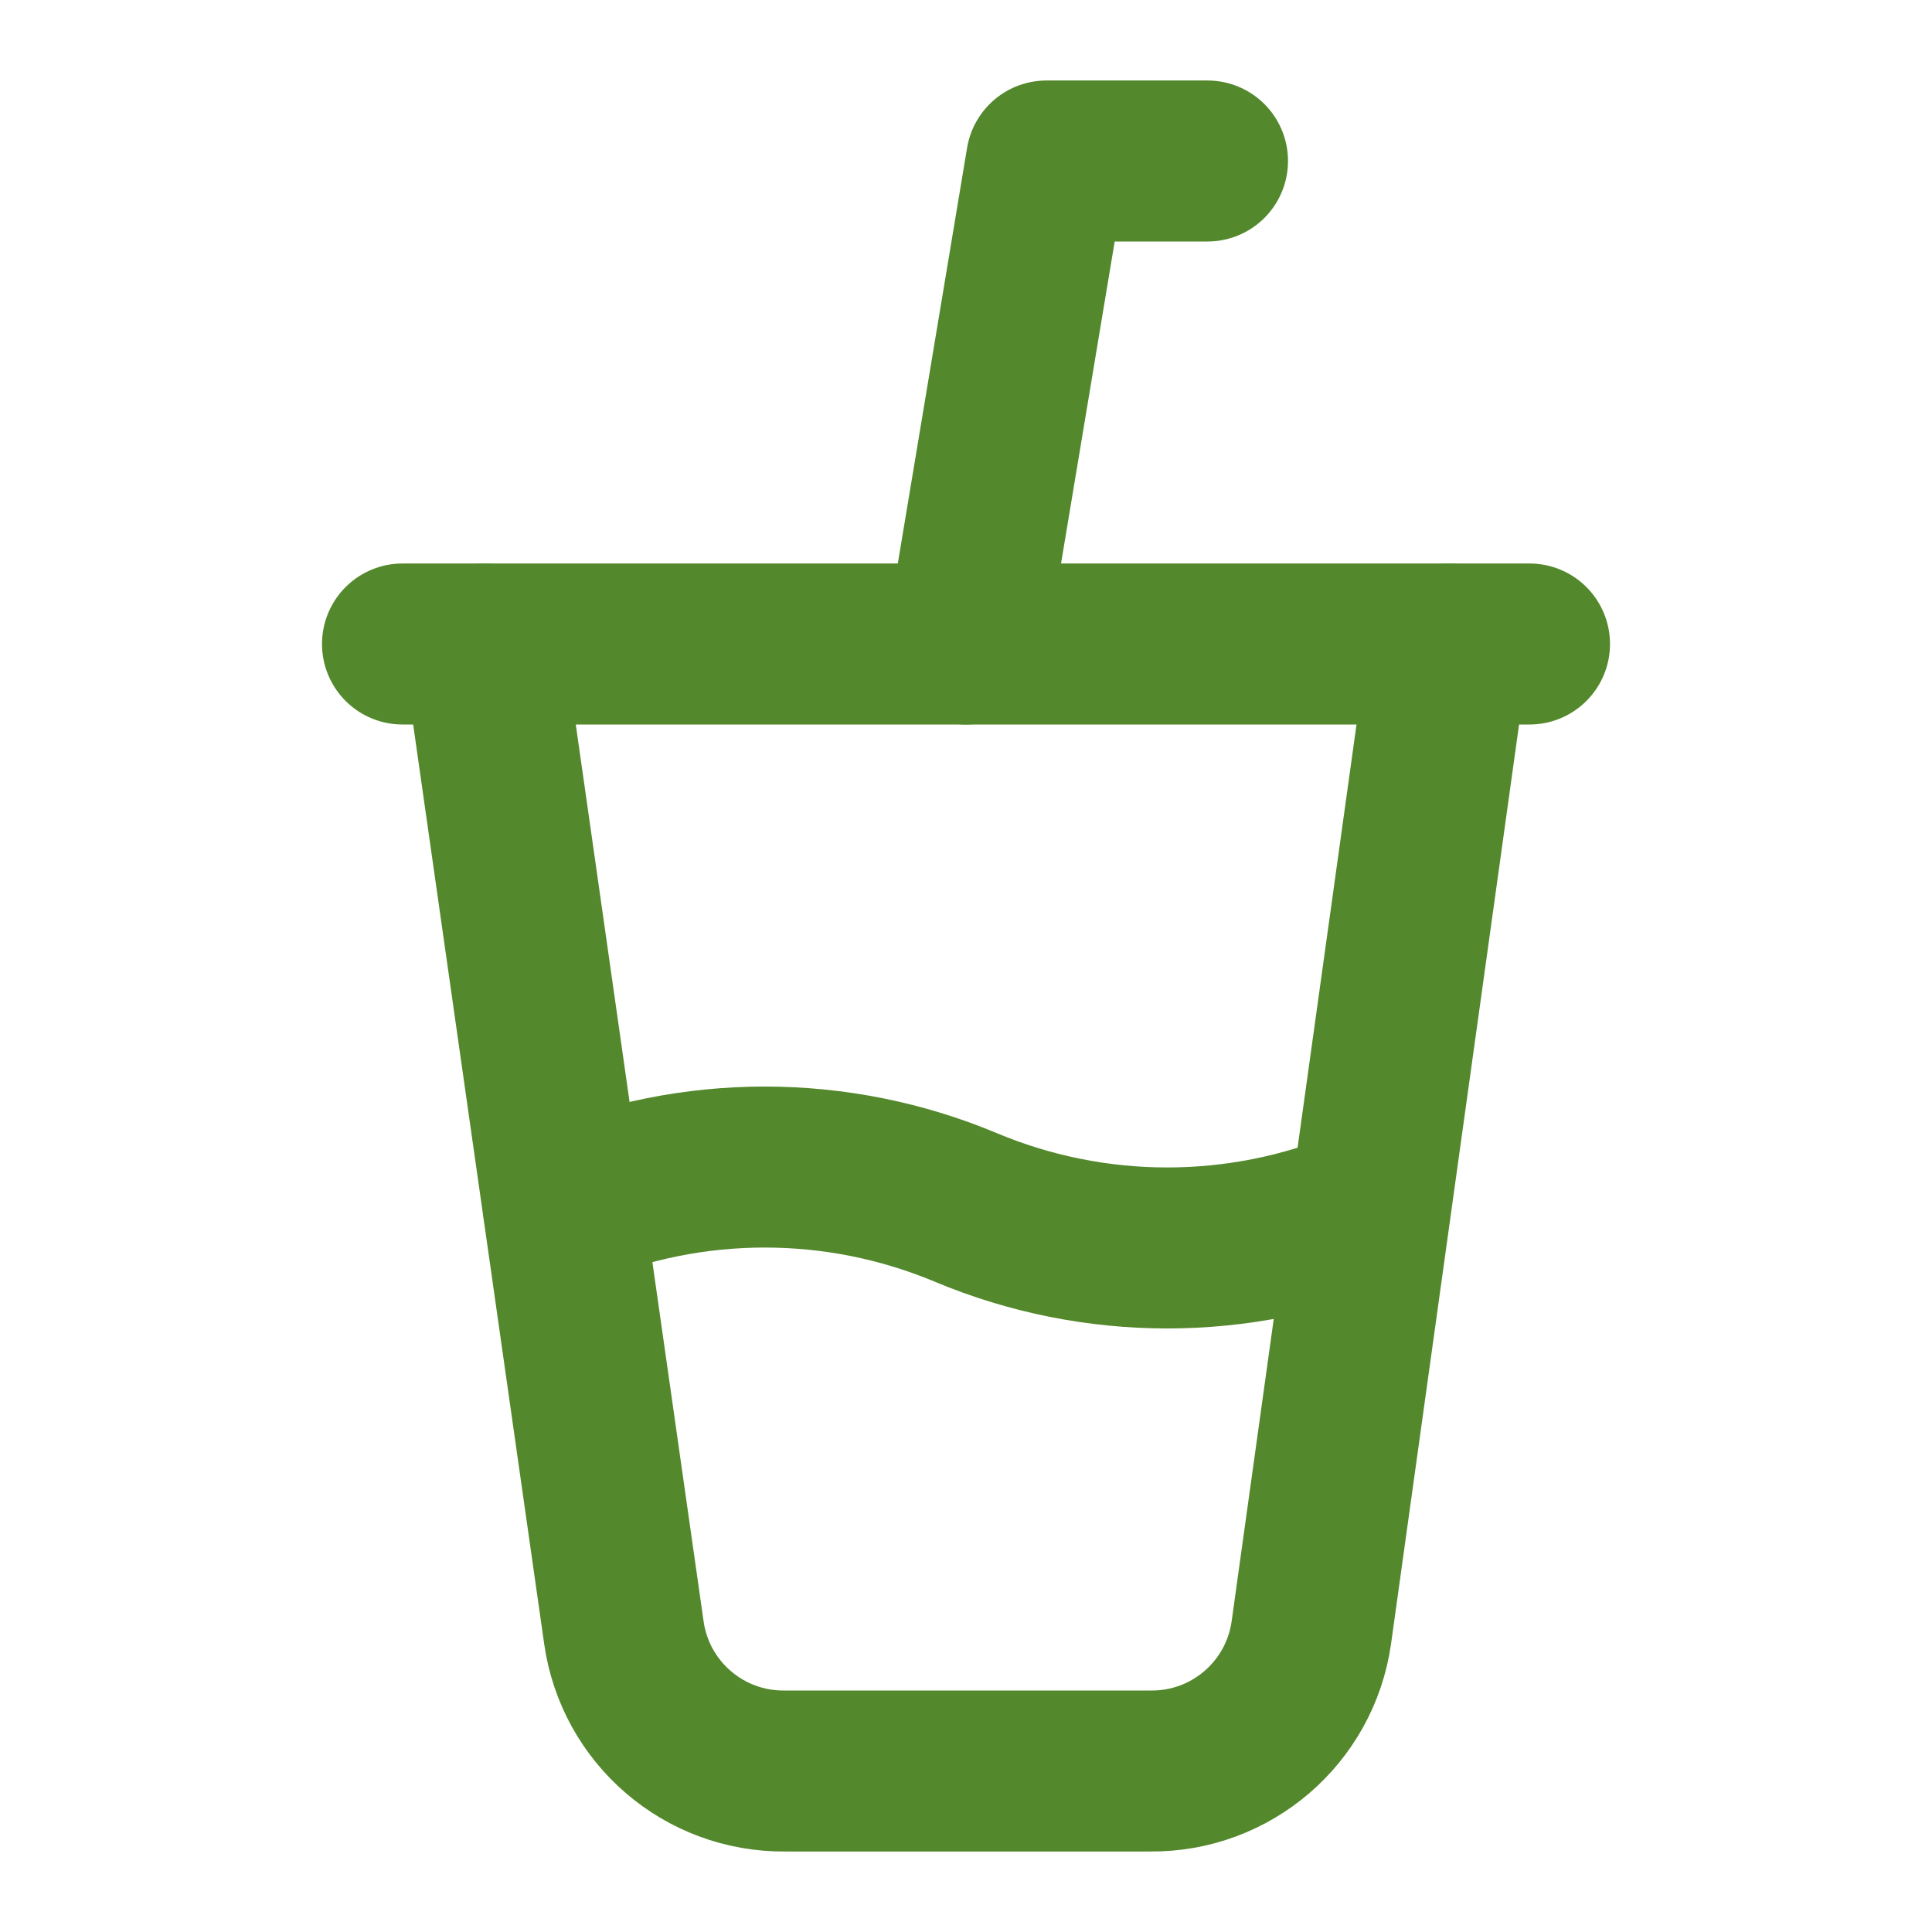
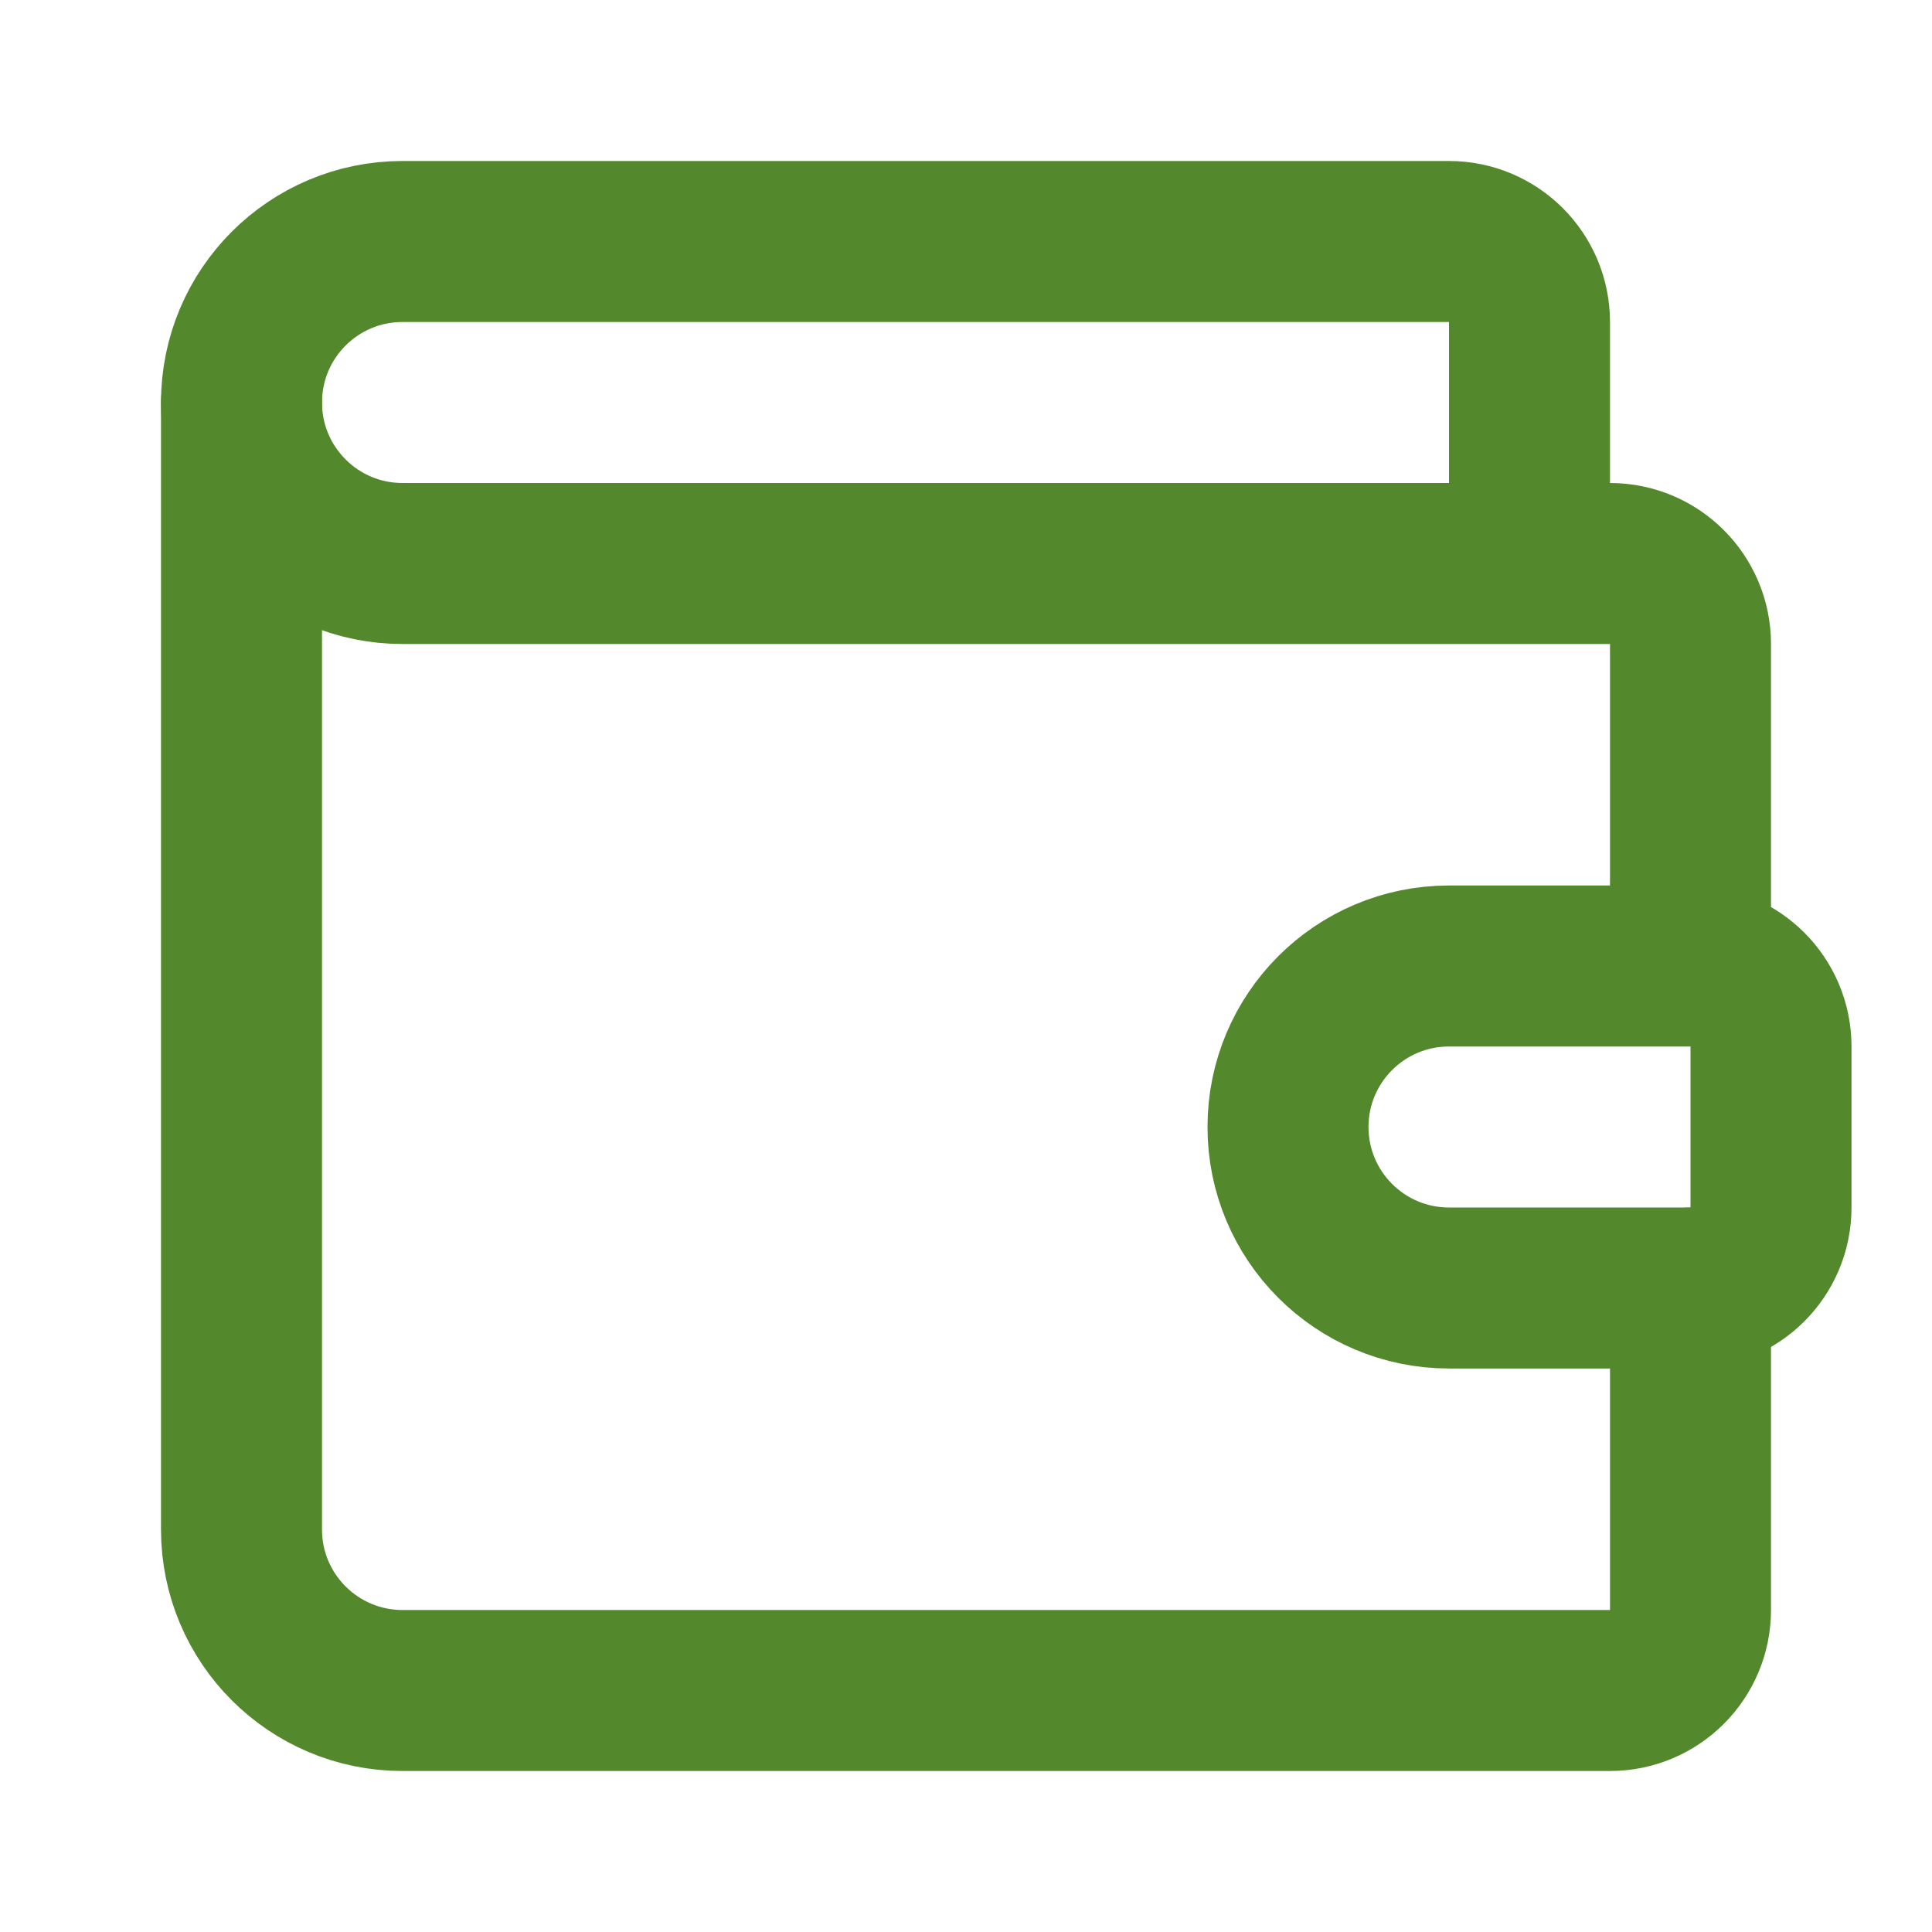
- <svg xmlns="http://www.w3.org/2000/svg" class="lucide lucide-cup-soda" width="24" height="24" viewBox="0 0 24 24" fill="none" stroke="#53882C" stroke-width="2" stroke-linecap="round" stroke-linejoin="round">
-   <path d="m6 8 1.75 12.28a2 2 0 0 0 2 1.72h4.54a2 2 0 0 0 2-1.72L18 8" />
-   <path d="M5 8h14" />
-   <path d="M7 15a6.47 6.47 0 0 1 5 0 6.47 6.47 0 0 0 5 0" />
-   <path d="m12 8 1-6h2" />
+ <svg xmlns="http://www.w3.org/2000/svg" class="lucide lucide-wallet" width="24" height="24" viewBox="0 0 24 24" fill="none" stroke="#53882C" stroke-width="2" stroke-linecap="round" stroke-linejoin="round">
+   <path d="M19 7V4a1 1 0 0 0-1-1H5a2 2 0 0 0 0 4h15a1 1 0 0 1 1 1v4h-3a2 2 0 0 0 0 4h3a1 1 0 0 0 1-1v-2a1 1 0 0 0-1-1" />
+   <path d="M3 5v14a2 2 0 0 0 2 2h15a1 1 0 0 0 1-1v-4" />
</svg>
